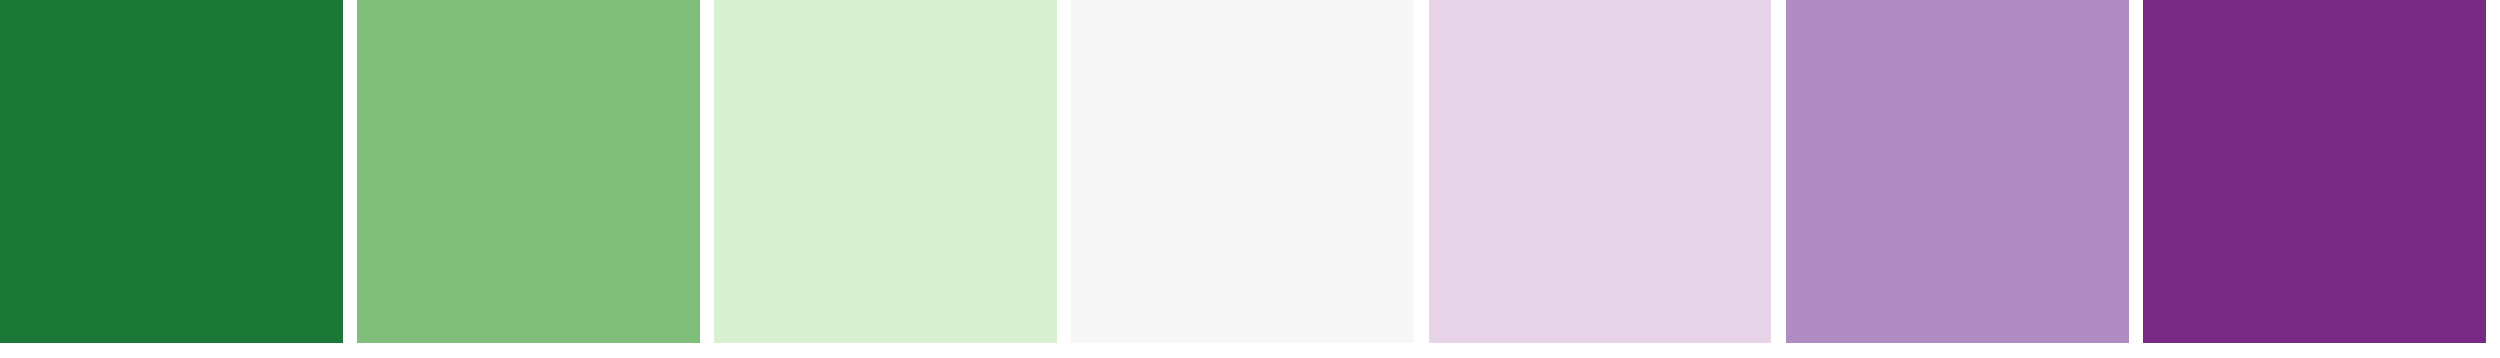
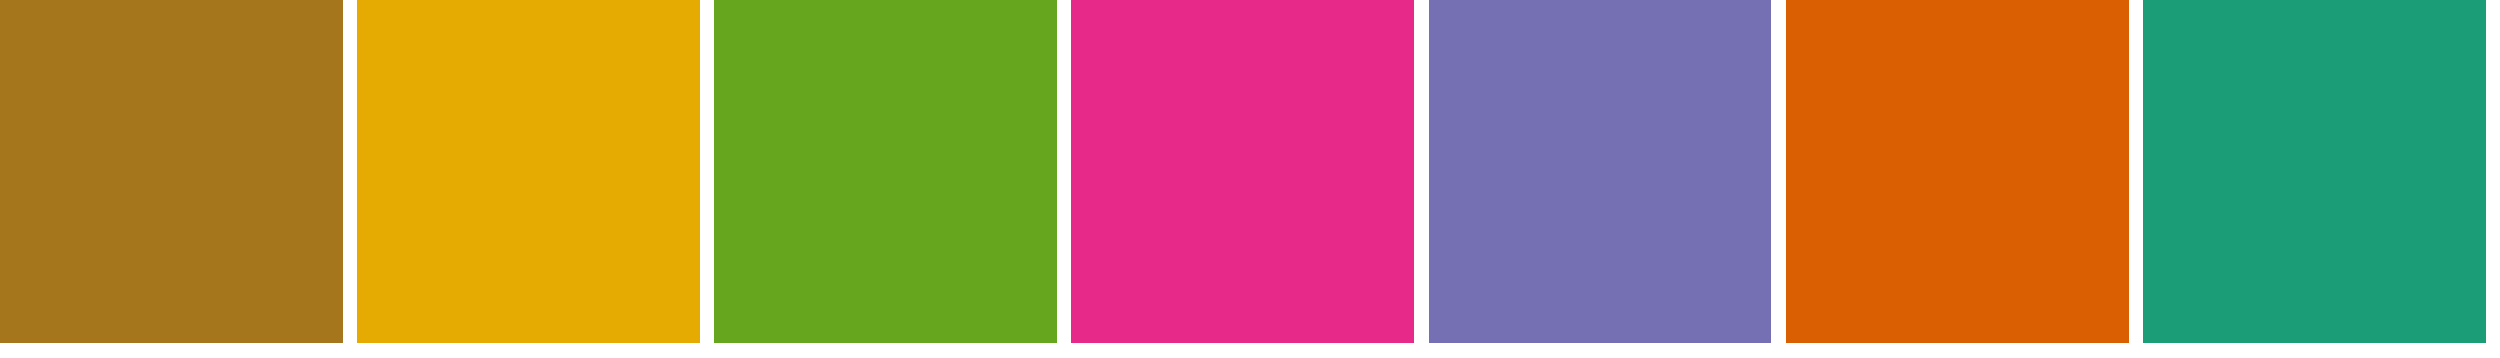
<svg xmlns="http://www.w3.org/2000/svg" version="1.1" width="175mm" height="25mm" viewBox="0 0 7 1" preserveAspectRatio="none" shape-rendering="crispEdges" stroke="none">
-   <rect width=".96" height=".96" x="0" y="0" fill="#1B7837" />
-   <rect width=".96" height=".96" x="1" y="0" fill="#7FBF7B" />
-   <rect width=".96" height=".96" x="2" y="0" fill="#D9F0D3" />
-   <rect width=".96" height=".96" x="3" y="0" fill="#F7F7F7" />
-   <rect width=".96" height=".96" x="4" y="0" fill="#E7D4E8" />
-   <rect width=".96" height=".96" x="5" y="0" fill="#AF8DC3" />
-   <rect width=".96" height=".96" x="6" y="0" fill="#762A83" />
+   <rect width=".96" height=".96" x="0" y="0" fill="#A6761D" />
+   <rect width=".96" height=".96" x="1" y="0" fill="#E6AB02" />
+   <rect width=".96" height=".96" x="2" y="0" fill="#66A61E" />
+   <rect width=".96" height=".96" x="3" y="0" fill="#E7298A" />
+   <rect width=".96" height=".96" x="4" y="0" fill="#7570B3" />
+   <rect width=".96" height=".96" x="5" y="0" fill="#D95F02" />
+   <rect width=".96" height=".96" x="6" y="0" fill="#1B9E77" />
</svg>
